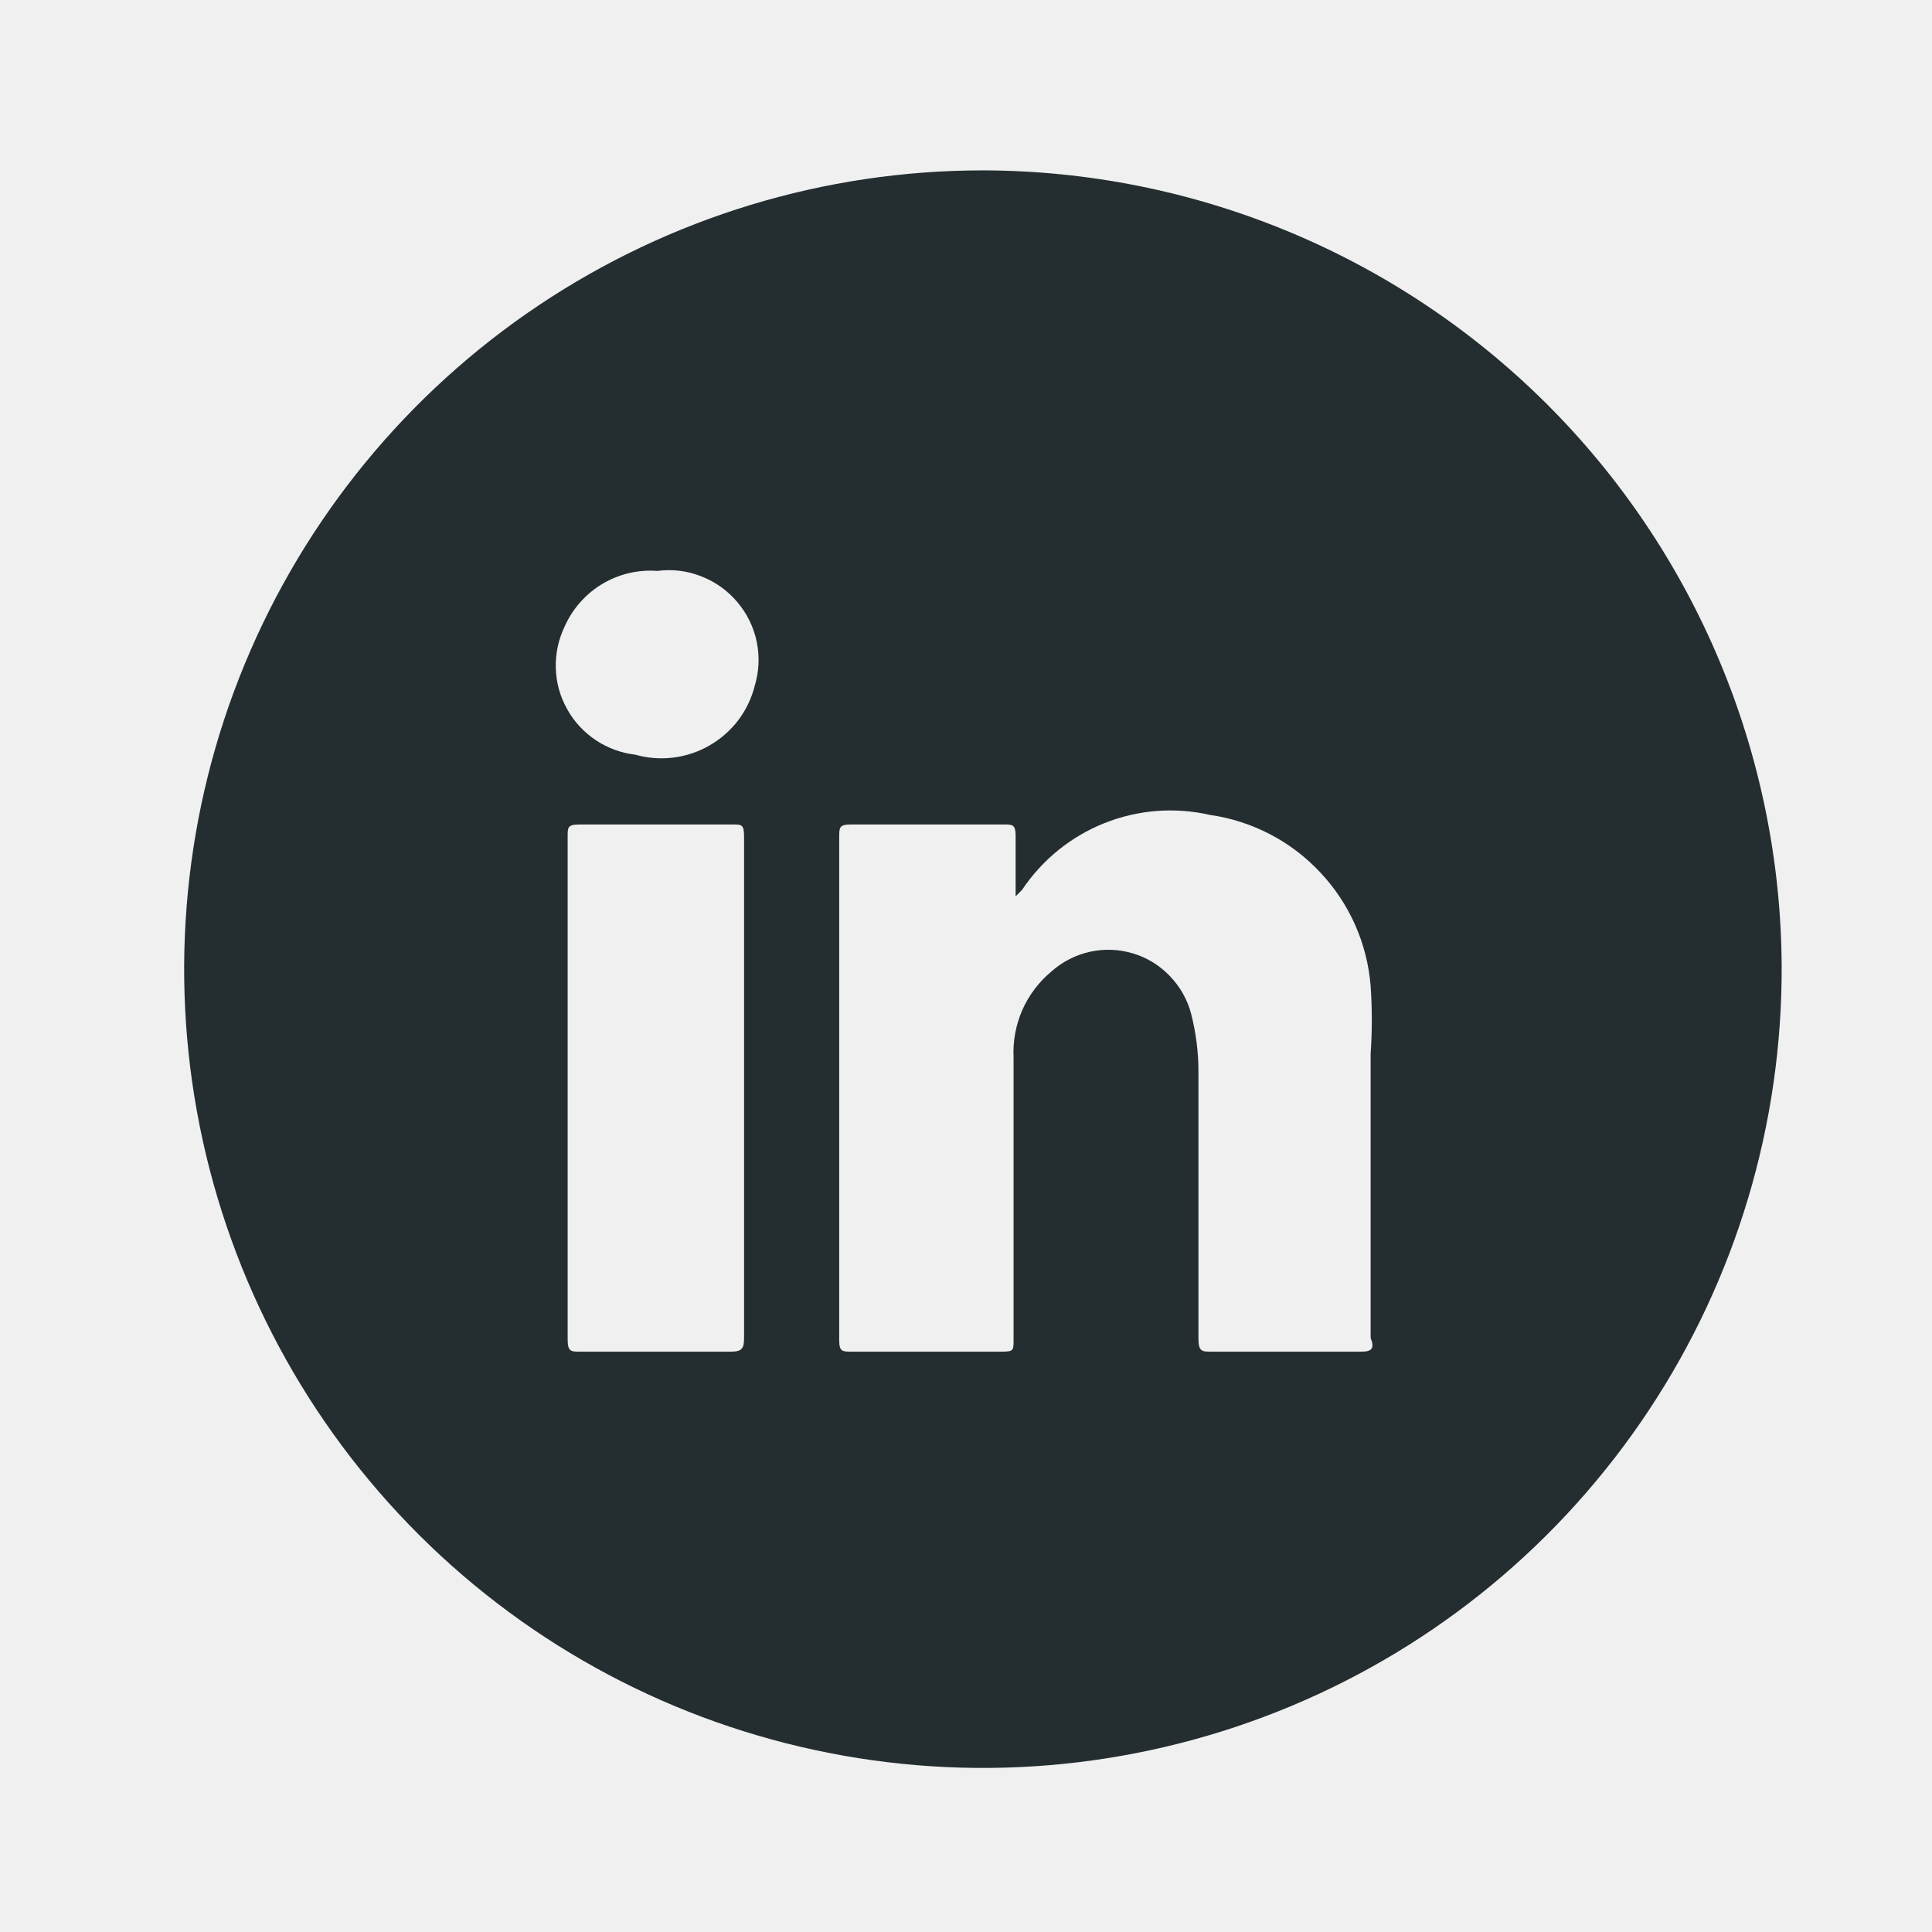
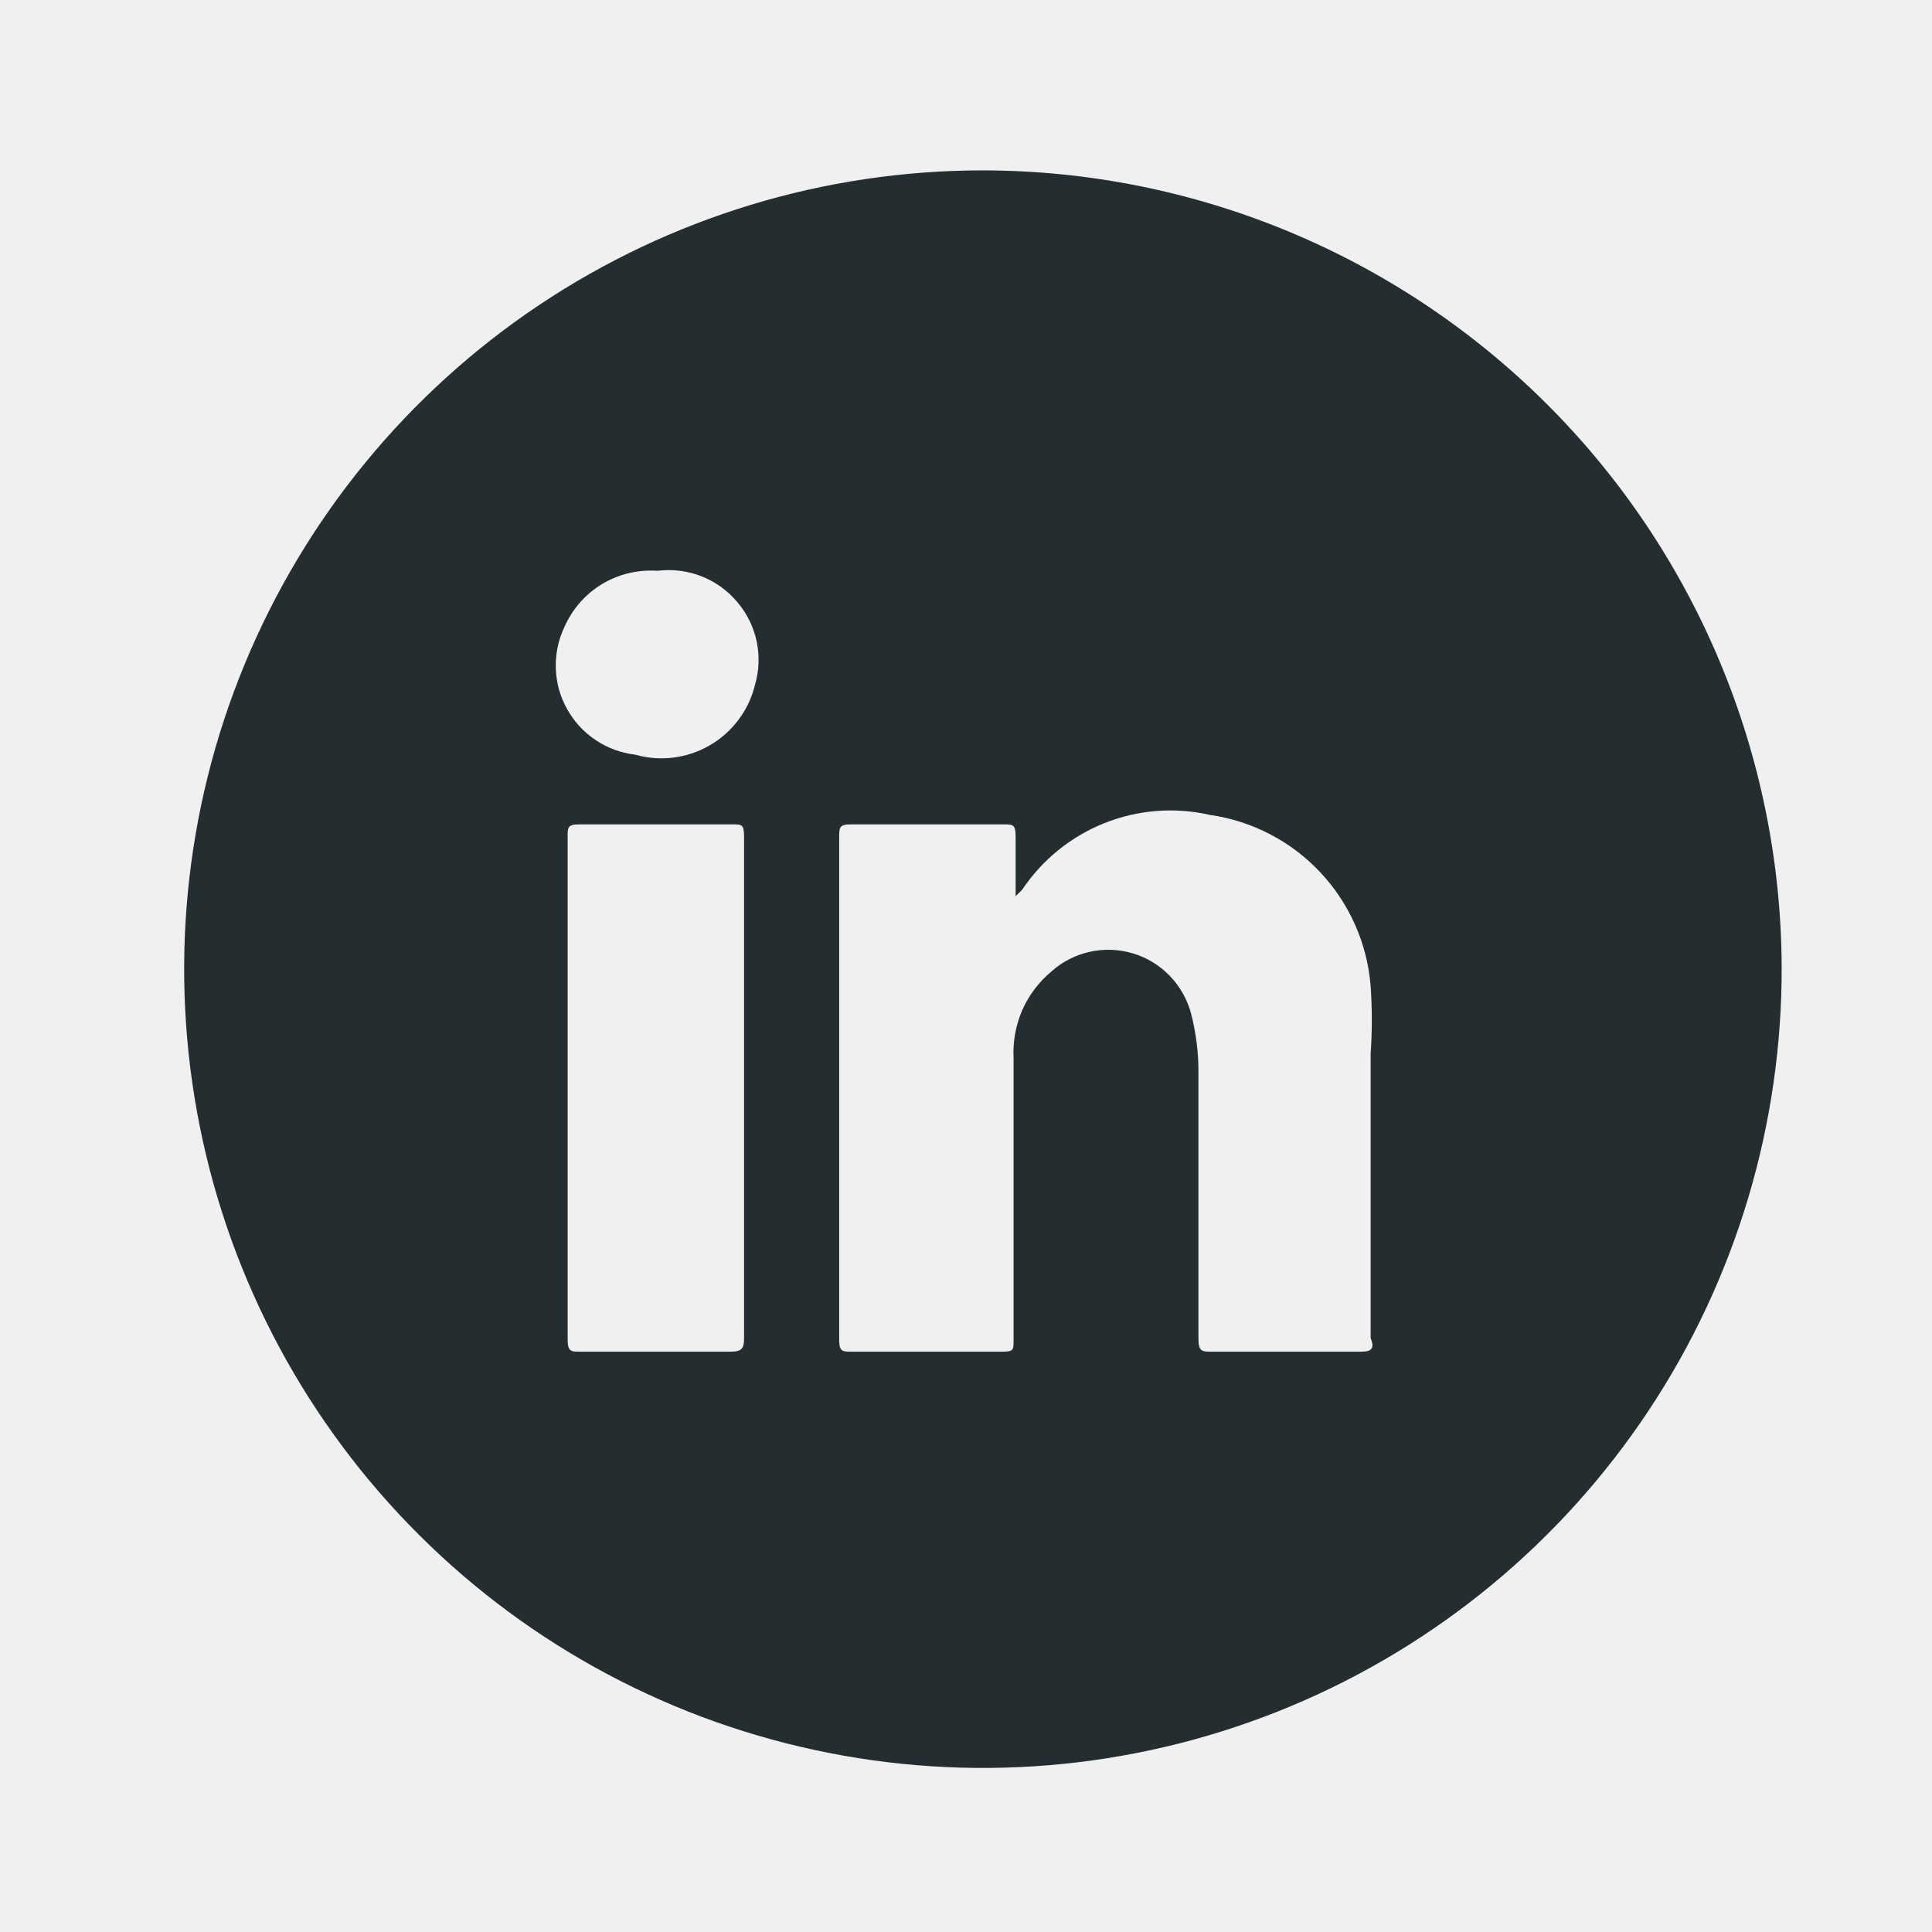
<svg xmlns="http://www.w3.org/2000/svg" width="16" height="16" viewBox="0 0 16 16" fill="none">
-   <g clip-path="url(#clip0_1611_781)">
-     <path d="M8.14 1.411C6.83 1.411 5.55 1.8 4.462 2.528C3.374 3.256 2.526 4.291 2.026 5.501C1.526 6.711 1.397 8.043 1.654 9.326C1.911 10.61 2.544 11.789 3.472 12.713C4.399 13.637 5.581 14.265 6.865 14.517C8.15 14.77 9.481 14.635 10.69 14.13C11.898 13.626 12.929 12.774 13.653 11.682C14.377 10.591 14.76 9.309 14.755 8C14.746 6.251 14.045 4.576 12.806 3.342C11.566 2.108 9.889 1.414 8.14 1.411ZM6.049 11.194H4.806C4.727 11.194 4.701 11.194 4.701 11.089C4.701 9.706 4.701 8.315 4.701 6.924C4.701 6.854 4.701 6.828 4.797 6.828H6.066C6.145 6.828 6.162 6.828 6.162 6.933C6.162 7.624 6.162 8.315 6.162 9.015C6.162 9.715 6.162 10.389 6.162 11.08C6.162 11.168 6.145 11.194 6.049 11.194ZM6.25 5.681C6.224 5.784 6.177 5.881 6.113 5.966C6.048 6.05 5.968 6.121 5.875 6.174C5.783 6.227 5.681 6.261 5.576 6.274C5.47 6.287 5.363 6.279 5.261 6.25C5.144 6.236 5.031 6.195 4.933 6.129C4.834 6.063 4.753 5.975 4.696 5.871C4.638 5.768 4.606 5.652 4.603 5.534C4.599 5.416 4.624 5.298 4.675 5.191C4.74 5.044 4.848 4.92 4.986 4.837C5.124 4.754 5.284 4.716 5.445 4.728C5.568 4.712 5.693 4.727 5.808 4.773C5.924 4.818 6.026 4.891 6.106 4.986C6.186 5.08 6.242 5.194 6.267 5.315C6.292 5.437 6.286 5.563 6.25 5.681ZM11.299 11.194H10.039C9.951 11.194 9.925 11.194 9.925 11.08C9.925 10.345 9.925 9.619 9.925 8.884C9.926 8.718 9.905 8.554 9.864 8.394C9.833 8.277 9.772 8.17 9.688 8.083C9.604 7.995 9.5 7.931 9.384 7.896C9.268 7.861 9.145 7.856 9.027 7.882C8.909 7.908 8.799 7.964 8.709 8.044C8.604 8.131 8.521 8.241 8.466 8.365C8.412 8.49 8.387 8.625 8.394 8.761C8.394 9.453 8.394 10.135 8.394 10.826C8.394 10.922 8.394 11.01 8.394 11.098C8.394 11.185 8.394 11.194 8.289 11.194H7.055C6.976 11.194 6.95 11.194 6.95 11.098C6.95 10.476 6.95 9.855 6.95 9.225V6.933C6.95 6.854 6.95 6.828 7.046 6.828H8.315C8.385 6.828 8.411 6.828 8.411 6.924C8.411 7.02 8.411 7.239 8.411 7.423L8.464 7.37C8.63 7.121 8.868 6.928 9.146 6.817C9.424 6.706 9.729 6.682 10.021 6.749C10.371 6.799 10.693 6.967 10.934 7.225C11.176 7.482 11.323 7.814 11.351 8.166C11.364 8.353 11.364 8.54 11.351 8.726C11.351 9.514 11.351 10.293 11.351 11.08C11.386 11.168 11.36 11.194 11.272 11.194H11.299Z" fill="#242E30" />
-   </g>
-   <defs>
-     <clipPath id="clip0_1611_781">
-       <rect width="14" height="14" fill="white" transform="translate(1 1)" />
-     </clipPath>
-   </defs>
+   <path d="M8.14 1.411C6.83 1.411 5.55 1.8 4.462 2.528C3.374 3.256 2.526 4.291 2.026 5.501C1.526 6.711 1.397 8.042 1.654 9.326C1.911 10.61 2.544 11.789 3.472 12.713C4.399 13.637 5.581 14.265 6.865 14.517C8.15 14.77 9.481 14.635 10.69 14.13C11.898 13.625 12.929 12.773 13.653 11.682C14.377 10.591 14.76 9.309 14.755 8C14.746 6.251 14.045 4.576 12.806 3.342C11.566 2.107 9.889 1.413 8.14 1.411ZM6.049 11.194H4.806C4.727 11.194 4.701 11.194 4.701 11.089C4.701 9.706 4.701 8.315 4.701 6.924C4.701 6.854 4.701 6.827 4.797 6.827H6.066C6.145 6.827 6.162 6.827 6.162 6.932C6.162 7.624 6.162 8.315 6.162 9.015C6.162 9.715 6.162 10.389 6.162 11.08C6.162 11.167 6.145 11.194 6.049 11.194ZM6.25 5.681C6.224 5.784 6.177 5.881 6.113 5.965C6.048 6.05 5.968 6.121 5.875 6.174C5.783 6.227 5.681 6.261 5.576 6.274C5.47 6.287 5.363 6.279 5.261 6.25C5.144 6.236 5.031 6.195 4.933 6.129C4.834 6.063 4.753 5.975 4.696 5.871C4.638 5.768 4.606 5.652 4.603 5.534C4.599 5.415 4.624 5.298 4.675 5.191C4.74 5.044 4.848 4.92 4.986 4.837C5.124 4.754 5.284 4.716 5.445 4.727C5.568 4.712 5.693 4.727 5.808 4.772C5.924 4.817 6.026 4.891 6.106 4.986C6.186 5.08 6.242 5.194 6.267 5.315C6.292 5.437 6.286 5.562 6.25 5.681ZM11.299 11.194H10.039C9.951 11.194 9.925 11.194 9.925 11.08C9.925 10.345 9.925 9.619 9.925 8.884C9.926 8.718 9.905 8.554 9.864 8.394C9.833 8.277 9.772 8.17 9.688 8.082C9.604 7.995 9.5 7.931 9.384 7.896C9.268 7.861 9.145 7.856 9.027 7.882C8.909 7.908 8.799 7.963 8.709 8.044C8.604 8.131 8.521 8.241 8.466 8.365C8.412 8.49 8.387 8.625 8.394 8.761C8.394 9.452 8.394 10.135 8.394 10.826C8.394 10.922 8.394 11.01 8.394 11.097C8.394 11.185 8.394 11.194 8.289 11.194H7.055C6.976 11.194 6.95 11.194 6.95 11.097C6.95 10.476 6.95 9.855 6.95 9.225V6.932C6.95 6.854 6.95 6.827 7.046 6.827H8.315C8.385 6.827 8.411 6.827 8.411 6.924C8.411 7.02 8.411 7.239 8.411 7.422L8.464 7.37C8.63 7.121 8.868 6.928 9.146 6.817C9.424 6.706 9.729 6.682 10.021 6.749C10.371 6.799 10.693 6.967 10.934 7.224C11.176 7.482 11.323 7.814 11.351 8.166C11.364 8.353 11.364 8.54 11.351 8.726C11.351 9.514 11.351 10.292 11.351 11.08C11.386 11.167 11.36 11.194 11.272 11.194H11.299Z" fill="#242E30" />
</svg>
